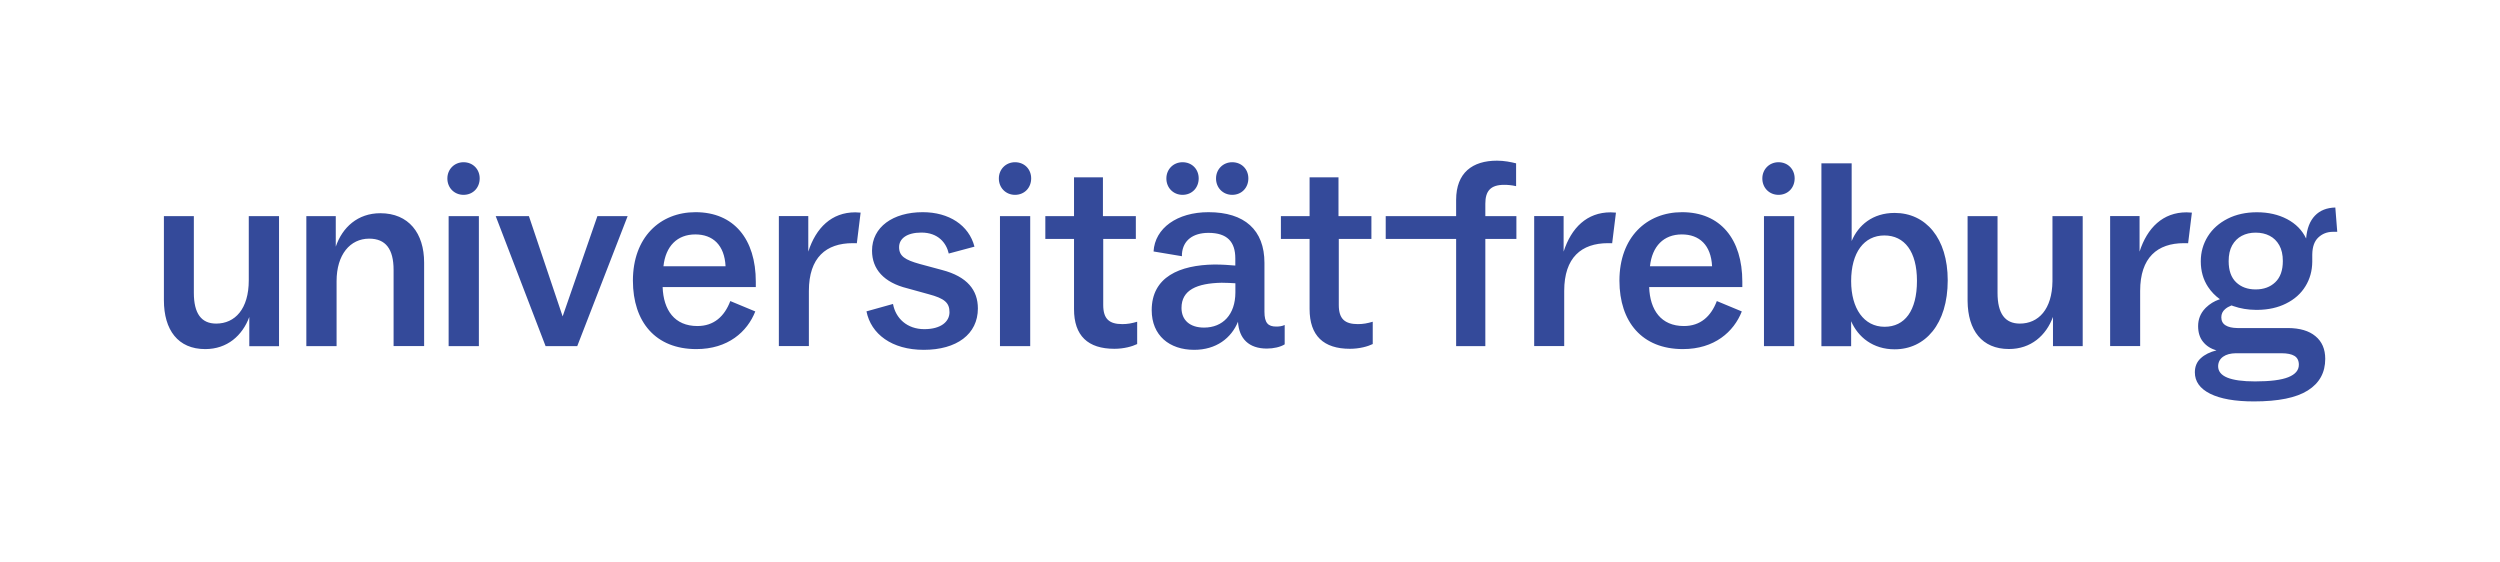
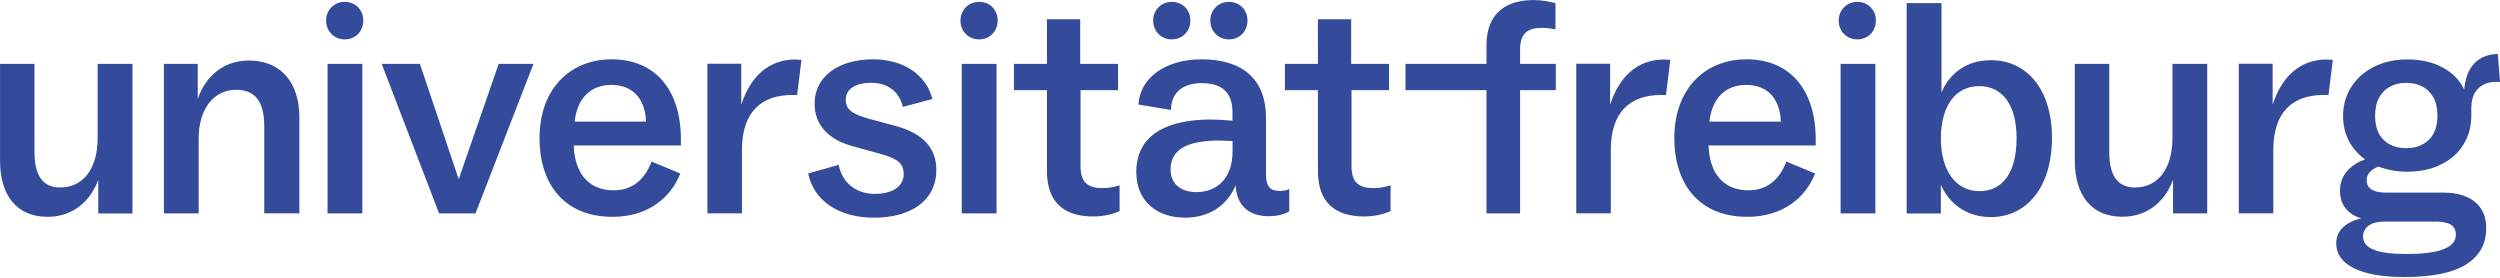
- <svg xmlns="http://www.w3.org/2000/svg" width="1148" height="258" viewBox="0 0 1148 258">
+ <svg xmlns="http://www.w3.org/2000/svg" width="998" height="110.75" viewBox="75.25 73.75 998 110.75">
  <path fill="#344a9a" d="M94.257 160.302c10.11 0 17.053-6.229 20.219-14.738v13.41h13.649V99.239h-13.888v29.477c0 13.173-6.33 19.878-14.976 19.878-6.808 0-10.246-4.629-10.246-14.125v-35.23H75.264v38.633c0 13.65 6.467 22.431 18.993 22.431m60.302-1.361V129.09c0-12.186 6.23-19.504 14.977-19.504 7.557 0 11.199 4.765 11.199 14.364v34.957h14.023V120.58c0-13.513-7.08-22.67-20.116-22.67-10.348 0-17.428 6.468-20.457 15.352V99.238h-13.513v59.703zm65.34 0V99.238h-13.887v59.703zm45.169 0 23.145-59.703h-13.887l-15.964 46.054-15.487-46.054h-15.249l22.907 59.703zm54.699 1.361c14.5 0 23.384-7.93 27.06-17.29l-11.471-4.766c-2.689 7.08-7.556 11.47-15.113 11.47-10.484 0-15.59-7.318-15.964-17.903h42.786v-2.451c0-19.504-10.007-31.928-27.673-31.928-16.338 0-28.762 11.573-28.762 31.451.034 18.96 10.382 31.417 29.137 31.417m13.41-38.02h-28.523c.987-9.258 6.33-14.636 14.636-14.636 8.033 0 13.411 4.867 13.888 14.636m38.26 36.659v-25.358c0-15.351 7.93-21.92 20.116-21.92.714 0 1.327 0 1.906.033 0 0 .578-4.697 1.736-14.057-1.056-.068-1.872-.137-2.451-.137-10.858 0-18.04 7.08-21.58 18.04V99.205H357.65v59.703h13.785zm346.846 0v-25.358c0-15.351 7.93-21.92 20.116-21.92.715 0 1.327 0 1.906.033 0 0 .579-4.697 1.736-14.057-1.055-.068-1.872-.137-2.45-.137-10.859 0-18.04 7.08-21.58 18.04V99.205h-13.514v59.703h13.786zm264.474 0v-25.358c0-15.351 7.931-21.92 20.117-21.92.714 0 1.327 0 1.906.033 0 0 .578-4.697 1.736-14.057-1.056-.068-1.872-.137-2.451-.137-10.858 0-18.04 7.08-21.58 18.04V99.205h-13.513v59.703h13.785zm-558.562 1.702c15.113 0 24.848-7.182 24.848-18.993 0-8.408-4.868-14.637-16.44-17.666l-10.348-2.791c-6.57-1.838-9.395-3.54-9.395-7.693 0-3.914 3.54-6.705 10.246-6.705 7.692 0 11.47 4.765 12.56 9.633l11.81-3.166c-2.552-9.871-11.708-15.828-23.758-15.828-13.649 0-23.282 6.808-23.282 17.666 0 8.544 5.48 14.636 16.203 17.291l9.734 2.69c7.319 1.94 9.633 3.914 9.633 8.27 0 4.357-3.914 7.795-11.573 7.795-7.93 0-13.172-5.003-14.364-11.573l-12.185 3.404c2.076 10.382 11.573 17.666 26.31 17.666m48.878-1.702V99.238h-13.887v59.703zm38.633 1.225c4.391 0 8.272-1.089 10.484-2.178v-10.246c-2.45.715-4.39 1.09-6.807 1.09-5.957 0-8.782-2.315-8.782-8.782v-30.328h14.976V99.238h-15.112V81.437H493.19v17.801h-13.173v10.484h13.173v32.166c-.034 12.322 6.433 18.278 18.516 18.278m36.66.477c10.109 0 17.052-5.378 20.116-12.9.476 7.794 5.003 12.321 13.274 12.321 3.064 0 6.23-.715 8.17-1.94v-8.884c-1.328.613-2.69.715-3.915.715-3.642 0-5.378-1.6-5.378-6.808v-22.43c0-15.114-9.122-23.283-25.698-23.283-14.364 0-24.61 7.319-25.223 18.04l13.037 2.179v-1.09c.477-6.228 5.106-9.632 12.186-9.632 8.645 0 12.321 4.153 12.321 11.709v3.302c-2.927-.239-5.956-.477-9.632-.477-15.964.238-28.762 5.718-28.762 20.967 0 11.641 8.169 18.21 19.503 18.21m4.526-10.212c-6.467 0-10.347-3.403-10.347-9.02 0-8.27 7.08-11.334 18.414-11.573 2.315 0 4.391.137 6.331.239v4.254c-.034 10.11-5.752 16.1-14.398 16.1m66.987 9.735c4.39 0 8.271-1.089 10.484-2.178v-10.246c-2.451.715-4.391 1.09-6.808 1.09-5.957 0-8.782-2.315-8.782-8.782v-30.328h14.977V99.238h-15.113V81.437h-13.275v17.801H588.19v10.484h13.172v32.166c0 12.322 6.468 18.278 18.517 18.278m62.187-1.225v-49.219h14.262V99.238h-14.262V93.52c0-5.855 2.45-8.646 8.646-8.646 1.6 0 3.404.137 5.48.613V75.003c-2.45-.612-5.48-1.225-8.782-1.225-11.198 0-18.755 5.48-18.755 18.04v7.42H636.32v10.484h32.336v49.219zm90.711 1.361c14.5 0 23.384-7.93 27.06-17.29l-11.47-4.766c-2.69 7.08-7.557 11.47-15.113 11.47-10.484 0-15.59-7.318-15.964-17.903h42.786v-2.451c0-19.504-10.007-31.928-27.673-31.928-16.338 0-28.762 11.573-28.762 31.451.034 18.96 10.381 31.417 29.136 31.417m13.411-38.02h-28.524c.988-9.258 6.331-14.636 14.637-14.636 8.033 0 13.41 4.867 13.887 14.636m37.714 36.659V99.238h-13.887v59.703zm46.122 1.464c14.023 0 24.37-11.573 24.37-31.69 0-19.367-10.109-30.94-24.37-30.94-10.11 0-16.679 5.616-19.742 12.9V75.003h-13.888v83.972h13.65v-11.47c3.165 7.283 10.006 12.9 19.98 12.9m-4.63-10.348c-9.496 0-15.35-8.407-15.35-20.967 0-13.173 5.956-20.968 15.248-20.968 9.293 0 14.977 7.42 14.977 20.831 0 13.786-5.616 21.104-14.875 21.104m182.205 12.152h-20.865c-2.45.034-4.425.544-5.854 1.565-1.498 1.055-2.247 2.485-2.315 4.323-.034 2.383 1.396 4.153 4.22 5.31 2.86 1.157 7.08 1.736 12.73 1.736 6.979 0 12.084-.647 15.284-1.94 3.234-1.294 4.833-3.2 4.833-5.719 0-1.872-.68-3.233-2.008-4.05s-3.37-1.225-6.025-1.225m24.78-66.919.885 11.164h-2.144c-2.587.034-4.766.92-6.57 2.621q-2.654 2.508-2.753 7.667l-.004.4v3.03c-.034 4.186-1.089 7.965-3.131 11.266-2.077 3.404-5.072 6.059-8.952 7.965-3.725 1.863-8.015 2.816-12.87 2.889l-.61.004h-.306c-3.716-.032-7.13-.606-10.329-1.724l-.597-.216-.238-.102-.204.068c-1.055.409-2.008.953-2.791 1.634-1.158.987-1.736 2.246-1.736 3.744 0 1.668.646 2.893 1.974 3.71 1.254.772 2.993 1.179 5.276 1.222l.408.004h22.976c5.412.034 9.599 1.259 12.56 3.71 3.03 2.485 4.527 5.956 4.527 10.45 0 6.296-2.655 11.13-8 14.5-5.309 3.37-13.58 5.037-24.745 5.037-8.713 0-15.419-1.191-20.116-3.54-4.697-2.348-7.012-5.65-7.012-9.803 0-2.689.92-4.867 2.723-6.5 1.804-1.669 4.22-2.86 7.216-3.609-2.587-.715-4.629-2.008-6.16-3.914-1.532-1.872-2.281-4.29-2.281-7.216q0-4.713 3.21-8.105l.262-.269.17-.17a16.3 16.3 0 0 1 5.943-3.66l.456-.152h-.034a21.5 21.5 0 0 1-5.446-5.65c-2.247-3.404-3.336-7.319-3.336-11.778 0-4.186 1.09-7.998 3.234-11.436s5.208-6.127 9.088-8.101c3.914-1.975 8.407-2.962 13.445-2.962q7.862 0 13.887 3.166c3.983 2.11 6.91 5.072 8.714 8.884.374-4.595 1.736-8.067 4.05-10.484s5.447-3.642 9.361-3.744m-155.11 3.948v35.23c0 9.496 3.403 14.125 10.245 14.125 8.548 0 14.834-6.555 14.974-19.436l.002-.442V99.238h13.888v59.703h-13.65V145.53c-3.165 8.543-10.109 14.738-20.218 14.738-12.432 0-18.861-8.603-18.991-22.014l-.002-.417V99.238zm118.52 7.59c-2.383 0-4.494.477-6.366 1.464-1.872.988-3.336 2.451-4.425 4.391-1.089 1.975-1.6 4.391-1.6 7.25 0 4.29 1.158 7.523 3.438 9.701s5.276 3.268 8.952 3.268c3.71 0 6.706-1.09 9.02-3.302 2.315-2.212 3.472-5.446 3.472-9.735q0-4.34-1.634-7.25c-1.089-1.94-2.587-3.404-4.459-4.357-1.838-.953-3.982-1.43-6.399-1.43M543.02 74.494c4.391 0 7.42 3.267 7.42 7.42 0 4.255-3.029 7.556-7.42 7.556-4.288 0-7.454-3.301-7.42-7.556 0-4.119 3.166-7.42 7.42-7.42m22.806 0c4.39 0 7.42 3.267 7.42 7.42 0 4.255-3.03 7.556-7.42 7.556-4.29 0-7.455-3.301-7.42-7.556 0-4.119 3.165-7.42 7.42-7.42m-99.731 0c4.39 0 7.42 3.267 7.42 7.42 0 4.255-3.03 7.556-7.42 7.556-4.29 0-7.455-3.301-7.42-7.556 0-4.119 3.165-7.42 7.42-7.42m350.59 0c4.357 0 7.42 3.267 7.42 7.42 0 4.255-3.029 7.556-7.42 7.556-4.289 0-7.454-3.301-7.42-7.556 0-4.119 3.165-7.42 7.42-7.42m-603.832 0c4.356 0 7.42 3.267 7.42 7.42 0 4.255-3.03 7.556-7.42 7.556-4.29 0-7.455-3.301-7.42-7.556 0-4.119 3.165-7.42 7.42-7.42" />
</svg>
